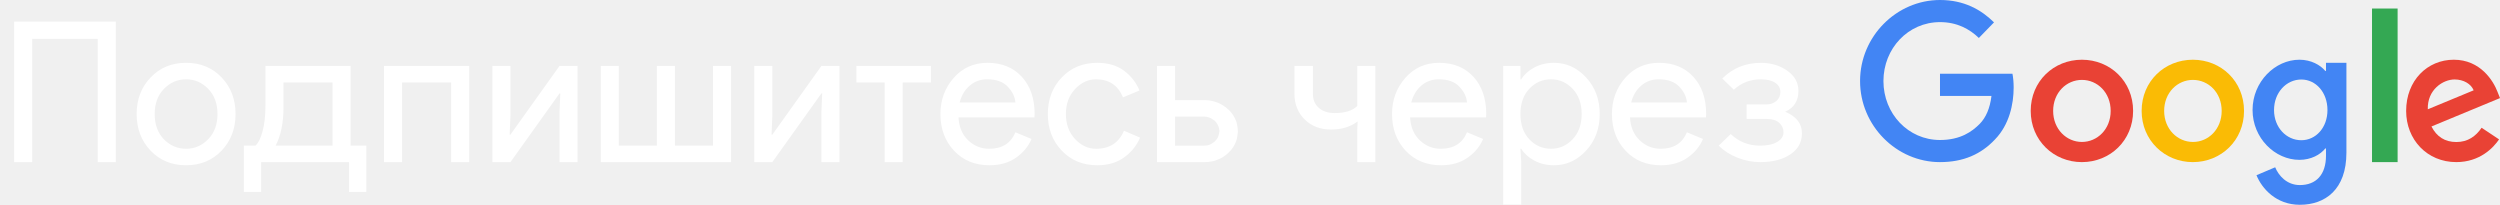
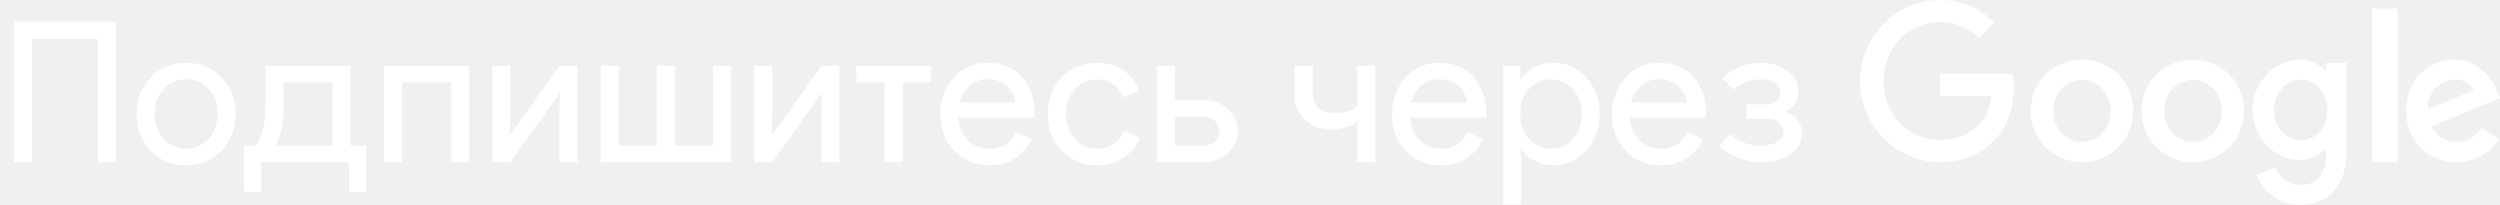
- <svg xmlns="http://www.w3.org/2000/svg" width="293" height="24" viewBox="0 0 293 24">
-   <g fill="none">
-     <path d="M1.656 19v-16.468h11.914v16.468h-2.116v-14.444h-7.682v14.444h-2.116zm15.991-9.913c1.089-1.15 2.476-1.725 4.163-1.725 1.687 0 3.074.571 4.163 1.713 1.089 1.142 1.633 2.572 1.633 4.29 0 1.717-.544 3.147-1.633 4.289s-2.476 1.713-4.163 1.713c-1.687 0-3.074-.571-4.163-1.713-1.089-1.142-1.633-2.572-1.633-4.289 0-1.717.544-3.143 1.633-4.278zm1.564 7.245c.736.736 1.602 1.104 2.599 1.104.997 0 1.859-.372 2.587-1.116.728-.744 1.093-1.729 1.093-2.955 0-1.227-.364-2.212-1.093-2.956-.728-.744-1.591-1.115-2.587-1.115-.997 0-1.859.372-2.588 1.115-.728.744-1.092 1.729-1.092 2.956 0 1.227.36 2.216 1.081 2.967zm11.391 6.164h-2.024v-5.428h1.357c.337-.291.617-.855.84-1.691.222-.836.334-1.813.334-2.932v-4.715h9.982v9.338h1.84v5.428h-2.024v-3.496h-10.304v3.496zm2.622-12.834v2.944c0 1.794-.307 3.281-.92 4.462h6.67v-7.406h-5.75zm11.782 9.338v-11.27h9.982v11.27h-2.116v-9.338h-5.75v9.338h-2.116zm22.684-11.27v11.27h-2.116v-5.842l.092-2.208h-.092l-5.75 8.05h-2.116v-11.27h2.116v5.842l-.092 2.208h.092l5.75-8.05h2.116zm17.992 11.27h-15.272v-11.27h2.116v9.338h4.462v-9.338h2.116v9.338h4.462v-9.338h2.116v11.27zm12.702-11.27v11.27h-2.116v-5.842l.092-2.208h-.092l-5.75 8.05h-2.116v-11.27h2.116v5.842l-.092 2.208h.092l5.75-8.05h2.116zm1.984 1.932v-1.932h8.74v1.932h-3.312v9.338h-2.116v-9.338h-3.312zm15.6 9.706c-1.702 0-3.086-.567-4.151-1.702-1.066-1.135-1.599-2.568-1.599-4.301 0-1.641.517-3.051 1.553-4.232 1.035-1.181 2.357-1.771 3.968-1.771 1.671 0 3.009.544 4.013 1.633s1.507 2.545 1.507 4.37l-.023.391h-8.901c.061 1.135.441 2.032 1.139 2.691.698.659 1.514.989 2.45.989 1.518 0 2.545-.644 3.082-1.932l1.886.782c-.368.874-.974 1.606-1.817 2.197-.843.59-1.878.885-3.105.885zm3.036-7.36c-.046-.644-.341-1.257-.885-1.84-.544-.583-1.353-.874-2.427-.874-.782 0-1.46.245-2.035.736-.575.491-.97 1.15-1.184 1.978h6.532zm9.597 7.36c-1.687 0-3.074-.571-4.163-1.713-1.089-1.142-1.633-2.572-1.633-4.289 0-1.717.544-3.147 1.633-4.29 1.089-1.142 2.476-1.713 4.163-1.713 1.257 0 2.3.307 3.128.92.828.613 1.434 1.388 1.817 2.323l-1.932.805c-.583-1.411-1.633-2.116-3.151-2.116-.935 0-1.759.383-2.472 1.15-.713.767-1.069 1.74-1.069 2.921 0 1.181.356 2.154 1.069 2.921.713.767 1.537 1.15 2.472 1.15 1.579 0 2.668-.705 3.266-2.116l1.886.805c-.383.92-1 1.69-1.852 2.311-.851.621-1.905.931-3.162.931zm12.587-.368h-5.589v-11.27h2.116v4.002h3.473c.383 0 .774.061 1.173.184.399.107.79.299 1.173.575.107.061.222.153.345.276l.207.184c.322.322.583.728.782 1.219.061.169.1.314.115.437l.023.138c.046.199.069.406.069.621v.161l-.069.46-.023.138-.012.081-.011.081-.092.276c-.123.337-.314.675-.575 1.012l-.207.207c-.184.215-.445.429-.782.644l-.391.207-.138.046c-.092.046-.23.1-.414.161l-.276.069-.081.011-.081.012-.299.046c-.092.015-.238.023-.437.023zm-.069-1.932l.345-.023.253-.069.253-.115.276-.184.069-.046c.138-.123.276-.291.414-.506v-.023l.023-.046.069-.184.092-.437v-.138l-.023-.138c0-.077-.031-.192-.092-.345-.092-.245-.238-.468-.437-.667l-.276-.184-.092-.057-.092-.057-.115-.046-.138-.046c-.138-.061-.314-.092-.529-.092h-3.404v3.404h3.404zm15.306-3.818c1.211 0 2.093-.276 2.645-.828v-4.692h2.116v11.27h-2.116v-3.818l.046-.92h-.046c-.828.613-1.848.92-3.059.92-1.273 0-2.308-.395-3.105-1.184-.797-.79-1.196-1.79-1.196-3.002v-3.266h2.162v3.266c0 .69.23 1.238.69 1.644.46.406 1.081.61 1.863.61zm12.472 6.118c-1.702 0-3.086-.567-4.151-1.702-1.066-1.135-1.599-2.568-1.599-4.301 0-1.641.517-3.051 1.553-4.232 1.035-1.181 2.357-1.771 3.968-1.771 1.671 0 3.009.544 4.013 1.633s1.507 2.545 1.507 4.37l-.023.391h-8.901c.061 1.135.441 2.032 1.138 2.691.698.659 1.514.989 2.45.989 1.518 0 2.545-.644 3.082-1.932l1.886.782c-.368.874-.974 1.606-1.817 2.197-.843.59-1.878.885-3.105.885zm3.036-7.36c-.046-.644-.341-1.257-.885-1.84-.544-.583-1.353-.874-2.427-.874-.782 0-1.46.245-2.036.736-.575.491-.97 1.15-1.184 1.978h6.532zm10.195 7.36c-.859 0-1.629-.184-2.311-.552-.682-.368-1.192-.828-1.529-1.38h-.092l.092 1.564v4.968h-2.116v-16.238h2.024v1.564h.092c.337-.552.847-1.012 1.529-1.38.682-.368 1.453-.552 2.311-.552 1.457 0 2.714.575 3.772 1.725 1.058 1.15 1.587 2.576 1.587 4.278 0 1.702-.529 3.128-1.587 4.278-1.058 1.15-2.315 1.725-3.772 1.725zm-.345-1.932c.981 0 1.825-.372 2.53-1.116.705-.744 1.058-1.729 1.058-2.955 0-1.227-.353-2.212-1.058-2.956-.705-.744-1.549-1.115-2.53-1.115-.997 0-1.844.368-2.541 1.104-.698.736-1.047 1.725-1.047 2.967s.349 2.231 1.047 2.967c.698.736 1.545 1.104 2.541 1.104zm12.886 1.932c-1.702 0-3.086-.567-4.151-1.702-1.066-1.135-1.599-2.568-1.599-4.301 0-1.641.517-3.051 1.553-4.232 1.035-1.181 2.357-1.771 3.968-1.771 1.671 0 3.009.544 4.013 1.633s1.507 2.545 1.507 4.37l-.023.391h-8.901c.061 1.135.441 2.032 1.138 2.691.698.659 1.514.989 2.45.989 1.518 0 2.545-.644 3.082-1.932l1.886.782c-.368.874-.974 1.606-1.817 2.197-.843.59-1.878.885-3.105.885zm3.036-7.36c-.046-.644-.341-1.257-.885-1.84-.544-.583-1.353-.874-2.427-.874-.782 0-1.46.245-2.036.736-.575.491-.97 1.15-1.184 1.978h6.532zm11.529 1.081h-.023c1.319.552 1.978 1.395 1.978 2.53 0 1.043-.452 1.867-1.357 2.473-.905.606-2.085.909-3.542.909-.874 0-1.748-.169-2.622-.506-.874-.337-1.618-.813-2.231-1.426l1.403-1.357c.951.905 2.101 1.357 3.45 1.357.843 0 1.51-.146 2.001-.437.491-.291.736-.667.736-1.127 0-.445-.169-.816-.506-1.115-.337-.299-.813-.449-1.426-.449h-2.392v-1.702h2.323c.46 0 .847-.134 1.162-.402.314-.268.471-.625.471-1.069 0-.445-.203-.801-.609-1.069-.406-.268-.962-.402-1.668-.402-1.242 0-2.3.406-3.174 1.219l-1.357-1.311c1.227-1.227 2.737-1.84 4.531-1.84 1.181 0 2.208.307 3.082.92.874.613 1.311 1.403 1.311 2.369 0 1.165-.514 1.978-1.541 2.438z" fill="#fff" />
-     <g fill-rule="nonzero">
-       <path d="M227.367 19c-5.09 0-9.367-4.265-9.367-9.5s4.277-9.5 9.367-9.5c2.818 0 4.822 1.133 6.331 2.622l-1.776 1.827c-1.082-1.041-2.55-1.857-4.555-1.857-3.721 0-6.628 3.082-6.628 6.908 0 3.827 2.907 6.908 6.628 6.908 2.411 0 3.781-1 4.664-1.898.724-.745 1.191-1.806 1.369-3.265h-6.033v-2.602h8.494c.089.459.139 1.02.139 1.622 0 1.949-.516 4.357-2.183 6.071-1.627 1.735-3.691 2.663-6.45 2.663z" id="Shape" fill="#4285F4" />
-       <path d="M250 13c0 3.456-2.69 6-6 6s-6-2.544-6-6c0-3.476 2.69-6 6-6s6 2.524 6 6zm-2.629 0c0-2.164-1.563-3.636-3.371-3.636-1.807 0-3.371 1.482-3.371 3.636 0 2.134 1.563 3.636 3.371 3.636 1.807 0 3.371-1.492 3.371-3.636z" id="Shape" fill="#E94235" />
-       <path d="M263 13c0 3.456-2.69 6-6 6-3.299 0-6-2.544-6-6 0-3.476 2.69-6 6-6s6 2.524 6 6zm-2.619 0c0-2.164-1.563-3.636-3.371-3.636-1.807 0-3.371 1.482-3.371 3.636 0 2.134 1.563 3.636 3.371 3.636 1.807.01 3.371-1.492 3.371-3.636z" id="Shape" fill="#FABB05" />
-       <path d="M275 7.362v10.531c0 4.336-2.499 6.107-5.457 6.107-2.786 0-4.452-1.908-5.084-3.465l2.192-.93c.393.959 1.35 2.085 2.891 2.085 1.896 0 3.064-1.204 3.064-3.445v-.842h-.086c-.565.714-1.656 1.331-3.025 1.331-2.872 0-5.495-2.554-5.495-5.843 0-3.308 2.633-5.892 5.495-5.892 1.369 0 2.46.626 3.025 1.311h.086v-.949h2.393zm-2.221 5.539c0-2.065-1.35-3.582-3.064-3.582-1.742 0-3.198 1.507-3.198 3.582 0 2.045 1.455 3.533 3.198 3.533 1.714 0 3.064-1.488 3.064-3.533z" id="Shape" fill="#4285F4" />
-       <path id="Shape" fill="#34A853" d="M281 1v18h-3v-18z" />
-       <path d="M290.844 14.973l2.046 1.362c-.662.982-2.256 2.664-5.014 2.664-3.419 0-5.876-2.634-5.876-6 0-3.566 2.487-6 5.585-6 3.119 0 4.643 2.474 5.144 3.816l.271.681-8.032 3.326c.612 1.202 1.574 1.823 2.918 1.823s2.276-.671 2.958-1.673zm-6.307-2.164l5.375-2.224c-.301-.751-1.183-1.272-2.236-1.272-1.344 0-3.209 1.182-3.139 3.496z" fill="#E94235" />
+ <svg xmlns="http://www.w3.org/2000/svg" width="293px" height="24px" viewBox="0 0 293 24" version="1.1">
+   <defs />
+   <g id="SwG-RU-Copy" stroke="none" stroke-width="1" fill="none" fill-rule="evenodd">
+     <path d="M1.656,19 L1.656,2.532 L13.57,2.532 L13.57,19 L11.454,19 L11.454,4.556 L3.772,4.556 L3.772,19 L1.656,19 Z M17.647,9.087 C18.735,7.937 20.123,7.362 21.81,7.362 C23.496,7.362 24.884,7.933 25.973,9.075 C27.061,10.218 27.606,11.648 27.606,13.365 C27.606,15.082 27.061,16.512 25.973,17.654 C24.884,18.797 23.496,19.368 21.81,19.368 C20.123,19.368 18.735,18.797 17.647,17.654 C16.558,16.512 16.014,15.082 16.014,13.365 C16.014,11.648 16.558,10.222 17.647,9.087 Z M19.211,16.332 C19.947,17.068 20.813,17.436 21.81,17.436 C22.806,17.436 23.669,17.064 24.397,16.32 C25.126,15.577 25.49,14.592 25.49,13.365 C25.49,12.138 25.126,11.153 24.397,10.409 C23.669,9.666 22.806,9.294 21.81,9.294 C20.813,9.294 19.951,9.666 19.222,10.409 C18.494,11.153 18.13,12.138 18.13,13.365 C18.13,14.592 18.49,15.581 19.211,16.332 Z M30.602,22.496 L28.578,22.496 L28.578,17.068 L29.934,17.068 C30.272,16.777 30.552,16.213 30.774,15.377 C30.996,14.542 31.108,13.564 31.108,12.445 L31.108,7.73 L41.09,7.73 L41.09,17.068 L42.929,17.068 L42.929,22.496 L40.906,22.496 L40.906,19 L30.602,19 L30.602,22.496 Z M33.224,9.662 L33.224,12.606 C33.224,14.4 32.917,15.887 32.303,17.068 L38.974,17.068 L38.974,9.662 L33.224,9.662 Z M45.005,19 L45.005,7.73 L54.987,7.73 L54.987,19 L52.871,19 L52.871,9.662 L47.121,9.662 L47.121,19 L45.005,19 Z M67.689,7.73 L67.689,19 L65.573,19 L65.573,13.158 L65.665,10.95 L65.573,10.95 L59.823,19 L57.707,19 L57.707,7.73 L59.823,7.73 L59.823,13.572 L59.731,15.78 L59.823,15.78 L65.573,7.73 L67.689,7.73 Z M85.681,19 L70.409,19 L70.409,7.73 L72.525,7.73 L72.525,17.068 L76.987,17.068 L76.987,7.73 L79.103,7.73 L79.103,17.068 L83.565,17.068 L83.565,7.73 L85.681,7.73 L85.681,19 Z M98.382,7.73 L98.382,19 L96.266,19 L96.266,13.158 L96.359,10.95 L96.266,10.95 L90.516,19 L88.4,19 L88.4,7.73 L90.516,7.73 L90.516,13.572 L90.424,15.78 L90.516,15.78 L96.266,7.73 L98.382,7.73 Z M100.366,9.662 L100.366,7.73 L109.106,7.73 L109.106,9.662 L105.794,9.662 L105.794,19 L103.678,19 L103.678,9.662 L100.366,9.662 Z M115.966,19.368 C114.264,19.368 112.88,18.801 111.814,17.666 C110.749,16.531 110.216,15.098 110.216,13.365 C110.216,11.724 110.733,10.314 111.769,9.133 C112.804,7.952 114.126,7.362 115.736,7.362 C117.407,7.362 118.745,7.906 119.749,8.995 C120.754,10.084 121.256,11.54 121.256,13.365 L121.233,13.756 L112.332,13.756 C112.393,14.891 112.773,15.788 113.471,16.447 C114.168,17.106 114.985,17.436 115.92,17.436 C117.438,17.436 118.465,16.792 119.002,15.504 L120.888,16.286 C120.52,17.16 119.914,17.892 119.071,18.483 C118.228,19.073 117.193,19.368 115.966,19.368 Z M119.002,12.008 C118.956,11.364 118.661,10.751 118.117,10.168 C117.572,9.585 116.763,9.294 115.69,9.294 C114.908,9.294 114.23,9.539 113.654,10.03 C113.079,10.521 112.685,11.18 112.47,12.008 L119.002,12.008 Z M128.599,19.368 C126.912,19.368 125.524,18.797 124.436,17.654 C123.347,16.512 122.803,15.082 122.803,13.365 C122.803,11.648 123.347,10.218 124.436,9.075 C125.524,7.933 126.912,7.362 128.599,7.362 C129.856,7.362 130.899,7.669 131.727,8.282 C132.555,8.895 133.16,9.67 133.544,10.605 L131.612,11.41 C131.029,9.999 129.979,9.294 128.461,9.294 C127.525,9.294 126.701,9.677 125.988,10.444 C125.275,11.211 124.919,12.184 124.919,13.365 C124.919,14.546 125.275,15.519 125.988,16.286 C126.701,17.053 127.525,17.436 128.461,17.436 C130.04,17.436 131.129,16.731 131.727,15.32 L133.613,16.125 C133.229,17.045 132.612,17.815 131.761,18.436 C130.91,19.058 129.856,19.368 128.599,19.368 Z M141.185,19 L135.596,19 L135.596,7.73 L137.713,7.73 L137.713,11.732 L141.185,11.732 C141.569,11.732 141.96,11.793 142.358,11.916 C142.757,12.023 143.148,12.215 143.531,12.491 C143.639,12.552 143.754,12.644 143.876,12.767 L144.083,12.951 C144.406,13.273 144.666,13.679 144.865,14.17 C144.927,14.339 144.965,14.484 144.981,14.607 C144.996,14.638 145.004,14.684 145.004,14.745 C145.049,14.944 145.072,15.151 145.072,15.366 L145.072,15.527 L145.004,15.987 C145.004,16.048 144.996,16.094 144.981,16.125 C144.981,16.14 144.977,16.167 144.969,16.206 C144.961,16.244 144.958,16.271 144.958,16.286 L144.865,16.562 C144.743,16.899 144.551,17.237 144.291,17.574 L144.083,17.781 C143.899,17.996 143.639,18.21 143.302,18.425 L142.911,18.632 L142.773,18.678 C142.68,18.724 142.543,18.778 142.358,18.839 L142.083,18.908 C142.067,18.908 142.04,18.912 142.002,18.919 C141.964,18.927 141.937,18.931 141.922,18.931 C141.799,18.962 141.699,18.977 141.623,18.977 C141.53,18.992 141.385,19 141.185,19 Z M141.117,17.068 C141.27,17.068 141.385,17.06 141.462,17.045 L141.714,16.976 L141.968,16.861 C142.029,16.83 142.121,16.769 142.244,16.677 C142.259,16.677 142.282,16.662 142.312,16.631 C142.451,16.508 142.588,16.34 142.726,16.125 L142.726,16.102 L142.75,16.056 C142.765,16.041 142.788,15.979 142.819,15.872 C142.849,15.765 142.88,15.619 142.911,15.435 L142.911,15.297 C142.911,15.236 142.903,15.19 142.887,15.159 C142.887,15.082 142.857,14.967 142.796,14.814 C142.703,14.569 142.558,14.346 142.358,14.147 C142.236,14.055 142.144,13.994 142.083,13.963 C142.067,13.948 142.036,13.929 141.99,13.905 C141.945,13.882 141.914,13.863 141.899,13.848 C141.837,13.817 141.799,13.802 141.784,13.802 C141.722,13.771 141.676,13.756 141.645,13.756 C141.507,13.695 141.331,13.664 141.117,13.664 L137.713,13.664 L137.713,17.068 L141.117,17.068 Z M156.423,13.25 C157.634,13.25 158.516,12.974 159.068,12.422 L159.068,7.73 L161.184,7.73 L161.184,19 L159.068,19 L159.068,15.182 L159.114,14.262 L159.068,14.262 C158.24,14.875 157.22,15.182 156.009,15.182 C154.736,15.182 153.701,14.787 152.904,13.998 C152.107,13.208 151.708,12.207 151.708,10.996 L151.708,7.73 L153.87,7.73 L153.87,10.996 C153.87,11.686 154.1,12.234 154.56,12.64 C155.02,13.047 155.641,13.25 156.423,13.25 Z M168.895,19.368 C167.193,19.368 165.809,18.801 164.743,17.666 C163.678,16.531 163.145,15.098 163.145,13.365 C163.145,11.724 163.662,10.314 164.697,9.133 C165.732,7.952 167.055,7.362 168.665,7.362 C170.336,7.362 171.674,7.906 172.678,8.995 C173.683,10.084 174.185,11.54 174.185,13.365 L174.162,13.756 L165.261,13.756 C165.322,14.891 165.702,15.788 166.399,16.447 C167.097,17.106 167.913,17.436 168.849,17.436 C170.367,17.436 171.394,16.792 171.931,15.504 L173.817,16.286 C173.449,17.16 172.843,17.892 172,18.483 C171.156,19.073 170.121,19.368 168.895,19.368 Z M171.931,12.008 C171.885,11.364 171.59,10.751 171.045,10.168 C170.501,9.585 169.692,9.294 168.619,9.294 C167.837,9.294 167.158,9.539 166.583,10.03 C166.008,10.521 165.613,11.18 165.399,12.008 L171.931,12.008 Z M182.125,19.368 C181.267,19.368 180.496,19.184 179.814,18.816 C179.132,18.448 178.622,17.988 178.285,17.436 L178.192,17.436 L178.285,19 L178.285,23.968 L176.168,23.968 L176.168,7.73 L178.192,7.73 L178.192,9.294 L178.285,9.294 C178.622,8.742 179.132,8.282 179.814,7.914 C180.496,7.546 181.267,7.362 182.125,7.362 C183.582,7.362 184.839,7.937 185.898,9.087 C186.956,10.237 187.484,11.663 187.484,13.365 C187.484,15.067 186.956,16.493 185.898,17.643 C184.839,18.793 183.582,19.368 182.125,19.368 Z M181.78,17.436 C182.762,17.436 183.605,17.064 184.31,16.32 C185.016,15.577 185.369,14.592 185.369,13.365 C185.369,12.138 185.016,11.153 184.31,10.409 C183.605,9.666 182.762,9.294 181.78,9.294 C180.784,9.294 179.937,9.662 179.239,10.398 C178.541,11.134 178.192,12.123 178.192,13.365 C178.192,14.607 178.541,15.596 179.239,16.332 C179.937,17.068 180.784,17.436 181.78,17.436 Z M194.666,19.368 C192.964,19.368 191.58,18.801 190.515,17.666 C189.449,16.531 188.916,15.098 188.916,13.365 C188.916,11.724 189.434,10.314 190.469,9.133 C191.504,7.952 192.826,7.362 194.436,7.362 C196.108,7.362 197.445,7.906 198.45,8.995 C199.454,10.084 199.956,11.54 199.956,13.365 L199.933,13.756 L191.032,13.756 C191.094,14.891 191.473,15.788 192.171,16.447 C192.868,17.106 193.685,17.436 194.62,17.436 C196.138,17.436 197.166,16.792 197.702,15.504 L199.588,16.286 C199.22,17.16 198.615,17.892 197.771,18.483 C196.928,19.073 195.893,19.368 194.666,19.368 Z M197.702,12.008 C197.656,11.364 197.361,10.751 196.817,10.168 C196.272,9.585 195.464,9.294 194.39,9.294 C193.608,9.294 192.93,9.539 192.355,10.03 C191.78,10.521 191.385,11.18 191.17,12.008 L197.702,12.008 Z M209.231,13.089 L209.208,13.089 C210.527,13.641 211.186,14.484 211.186,15.619 C211.186,16.662 210.734,17.486 209.829,18.091 C208.924,18.697 207.744,19 206.287,19 C205.413,19 204.539,18.831 203.665,18.494 C202.791,18.157 202.047,17.681 201.434,17.068 L202.837,15.711 C203.788,16.616 204.938,17.068 206.287,17.068 C207.13,17.068 207.797,16.922 208.288,16.631 C208.779,16.34 209.024,15.964 209.024,15.504 C209.024,15.059 208.855,14.688 208.518,14.389 C208.181,14.089 207.705,13.94 207.092,13.94 L204.7,13.94 L204.7,12.238 L207.023,12.238 C207.483,12.238 207.87,12.104 208.185,11.835 C208.499,11.567 208.656,11.211 208.656,10.766 C208.656,10.321 208.453,9.965 208.047,9.697 C207.64,9.428 207.084,9.294 206.379,9.294 C205.137,9.294 204.079,9.7 203.205,10.513 L201.848,9.202 C203.075,7.975 204.585,7.362 206.379,7.362 C207.56,7.362 208.587,7.669 209.461,8.282 C210.335,8.895 210.772,9.685 210.772,10.651 C210.772,11.816 210.258,12.629 209.231,13.089 Z" id="Подпишитесь-через" fill="#FFFFFF" />
+     <g id="Group" transform="translate(218, 0)" fill="#FFFFFF" fill-rule="nonzero">
+       <path d="M9.367,19 C4.277,19 0,14.735 0,9.5 C0,4.265 4.277,0 9.367,0 C12.185,0 14.19,1.133 15.698,2.622 L13.922,4.449 C12.84,3.408 11.372,2.592 9.367,2.592 C5.646,2.592 2.739,5.673 2.739,9.5 C2.739,13.327 5.646,16.408 9.367,16.408 C11.778,16.408 13.148,15.408 14.031,14.51 C14.755,13.765 15.222,12.704 15.4,11.245 L9.367,11.245 L9.367,8.643 L17.861,8.643 C17.95,9.102 18,9.663 18,10.265 C18,12.214 17.484,14.622 15.817,16.337 C14.19,18.071 12.126,19 9.367,19 Z" id="Shape" />
+       <path d="M32,13 C32,16.456 29.31,19 26,19 C22.69,19 20,16.456 20,13 C20,9.524 22.69,7 26,7 C29.31,7 32,9.524 32,13 Z M29.371,13 C29.371,10.836 27.807,9.364 26,9.364 C24.193,9.364 22.629,10.846 22.629,13 C22.629,15.134 24.193,16.636 26,16.636 C27.807,16.636 29.371,15.144 29.371,13 Z" id="Shape" />
+       <path d="M45,13 C45,16.456 42.31,19 39,19 C35.701,19 33,16.456 33,13 C33,9.524 35.69,7 39,7 C42.31,7 45,9.524 45,13 Z M42.381,13 C42.381,10.836 40.817,9.364 39.01,9.364 C37.203,9.364 35.64,10.846 35.64,13 C35.64,15.134 37.203,16.636 39.01,16.636 C40.817,16.646 42.381,15.144 42.381,13 Z" id="Shape" />
+       <path d="M57,7.362 L57,17.893 C57,22.229 54.501,24 51.543,24 C48.757,24 47.091,22.092 46.46,20.535 L48.652,19.606 C49.044,20.565 50.002,21.69 51.543,21.69 C53.439,21.69 54.607,20.486 54.607,18.245 L54.607,17.404 L54.52,17.404 C53.956,18.118 52.864,18.735 51.495,18.735 C48.623,18.735 46,16.18 46,12.892 C46,9.584 48.633,7 51.495,7 C52.864,7 53.956,7.626 54.52,8.311 L54.607,8.311 L54.607,7.362 L57,7.362 Z M54.779,12.902 C54.779,10.836 53.429,9.32 51.715,9.32 C49.973,9.32 48.518,10.827 48.518,12.902 C48.518,14.947 49.973,16.435 51.715,16.435 C53.429,16.435 54.779,14.947 54.779,12.902 Z" id="Shape" />
+       <polygon id="Shape" points="63 1 63 19 60 19 60 1" />
+       <path d="M72.844,14.973 L74.89,16.336 C74.228,17.317 72.634,19 69.876,19 C66.457,19 64,16.366 64,13 C64,9.434 66.487,7 69.585,7 C72.704,7 74.228,9.474 74.729,10.816 L75,11.497 L66.968,14.823 C67.58,16.025 68.542,16.646 69.886,16.646 C71.23,16.646 72.162,15.975 72.844,14.973 Z M66.537,12.81 L71.912,10.586 C71.611,9.835 70.728,9.314 69.675,9.314 C68.332,9.314 66.467,10.496 66.537,12.81 Z" id="Shape" />
    </g>
  </g>
</svg>
